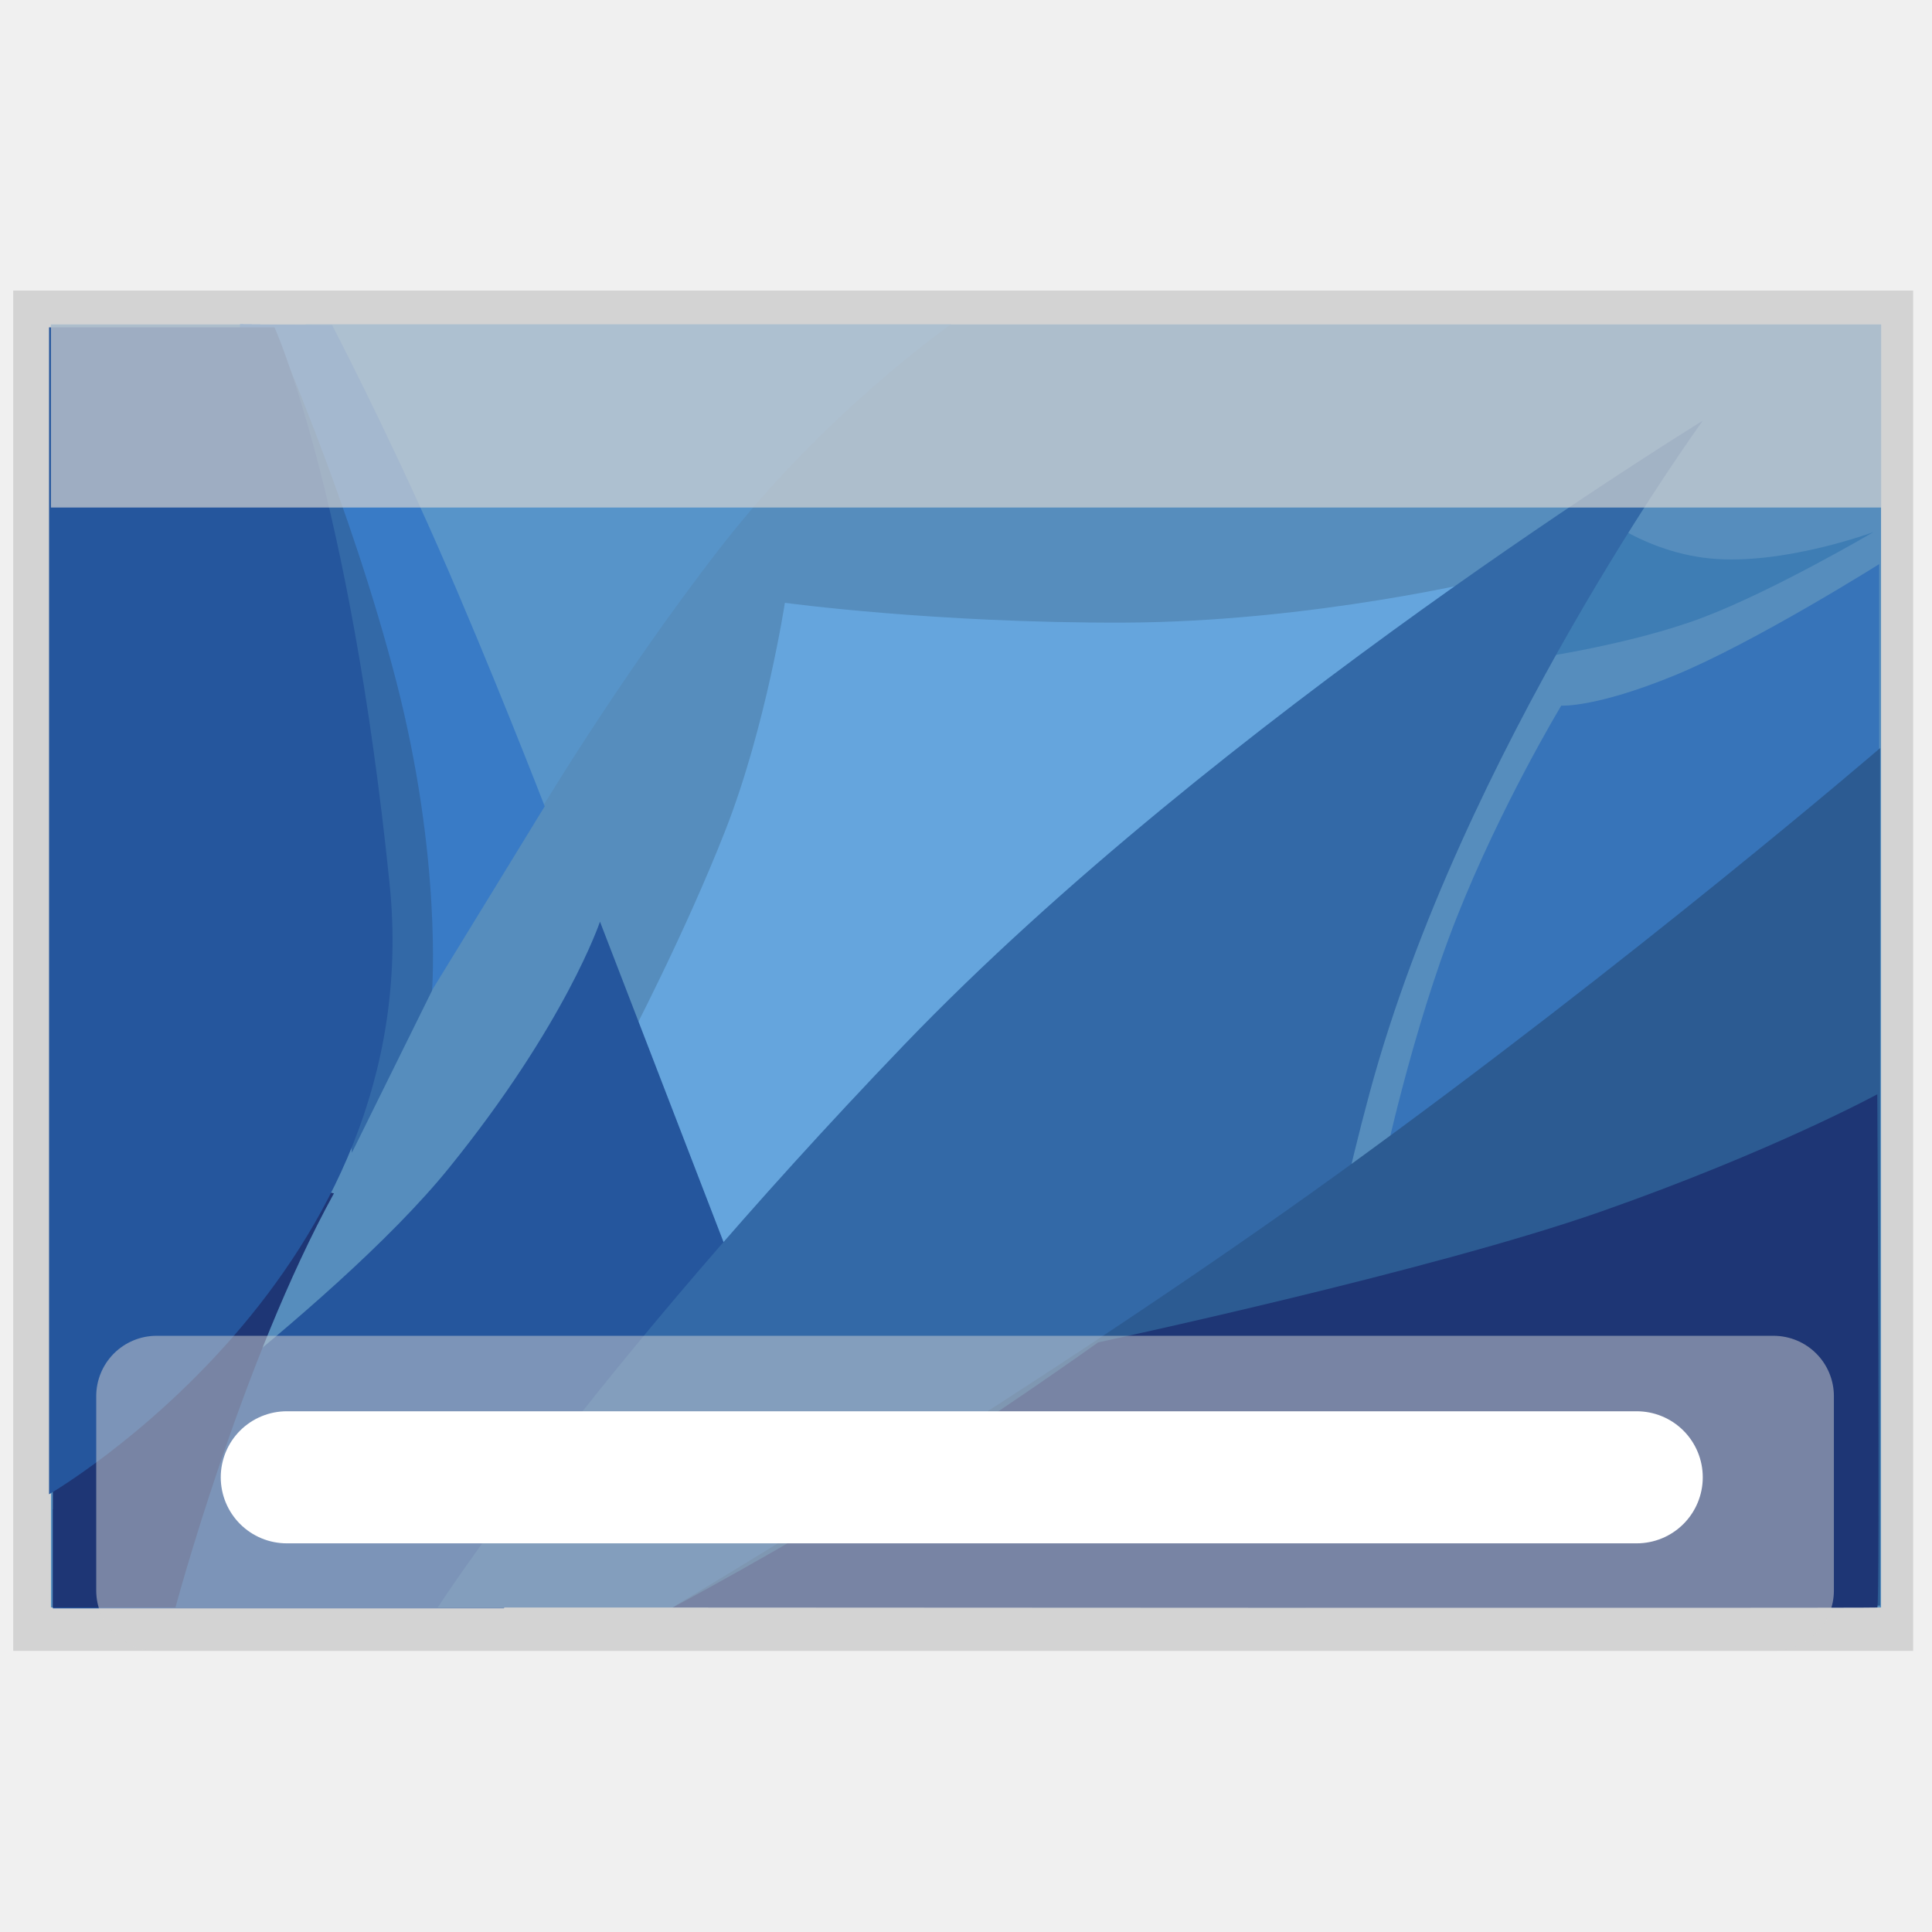
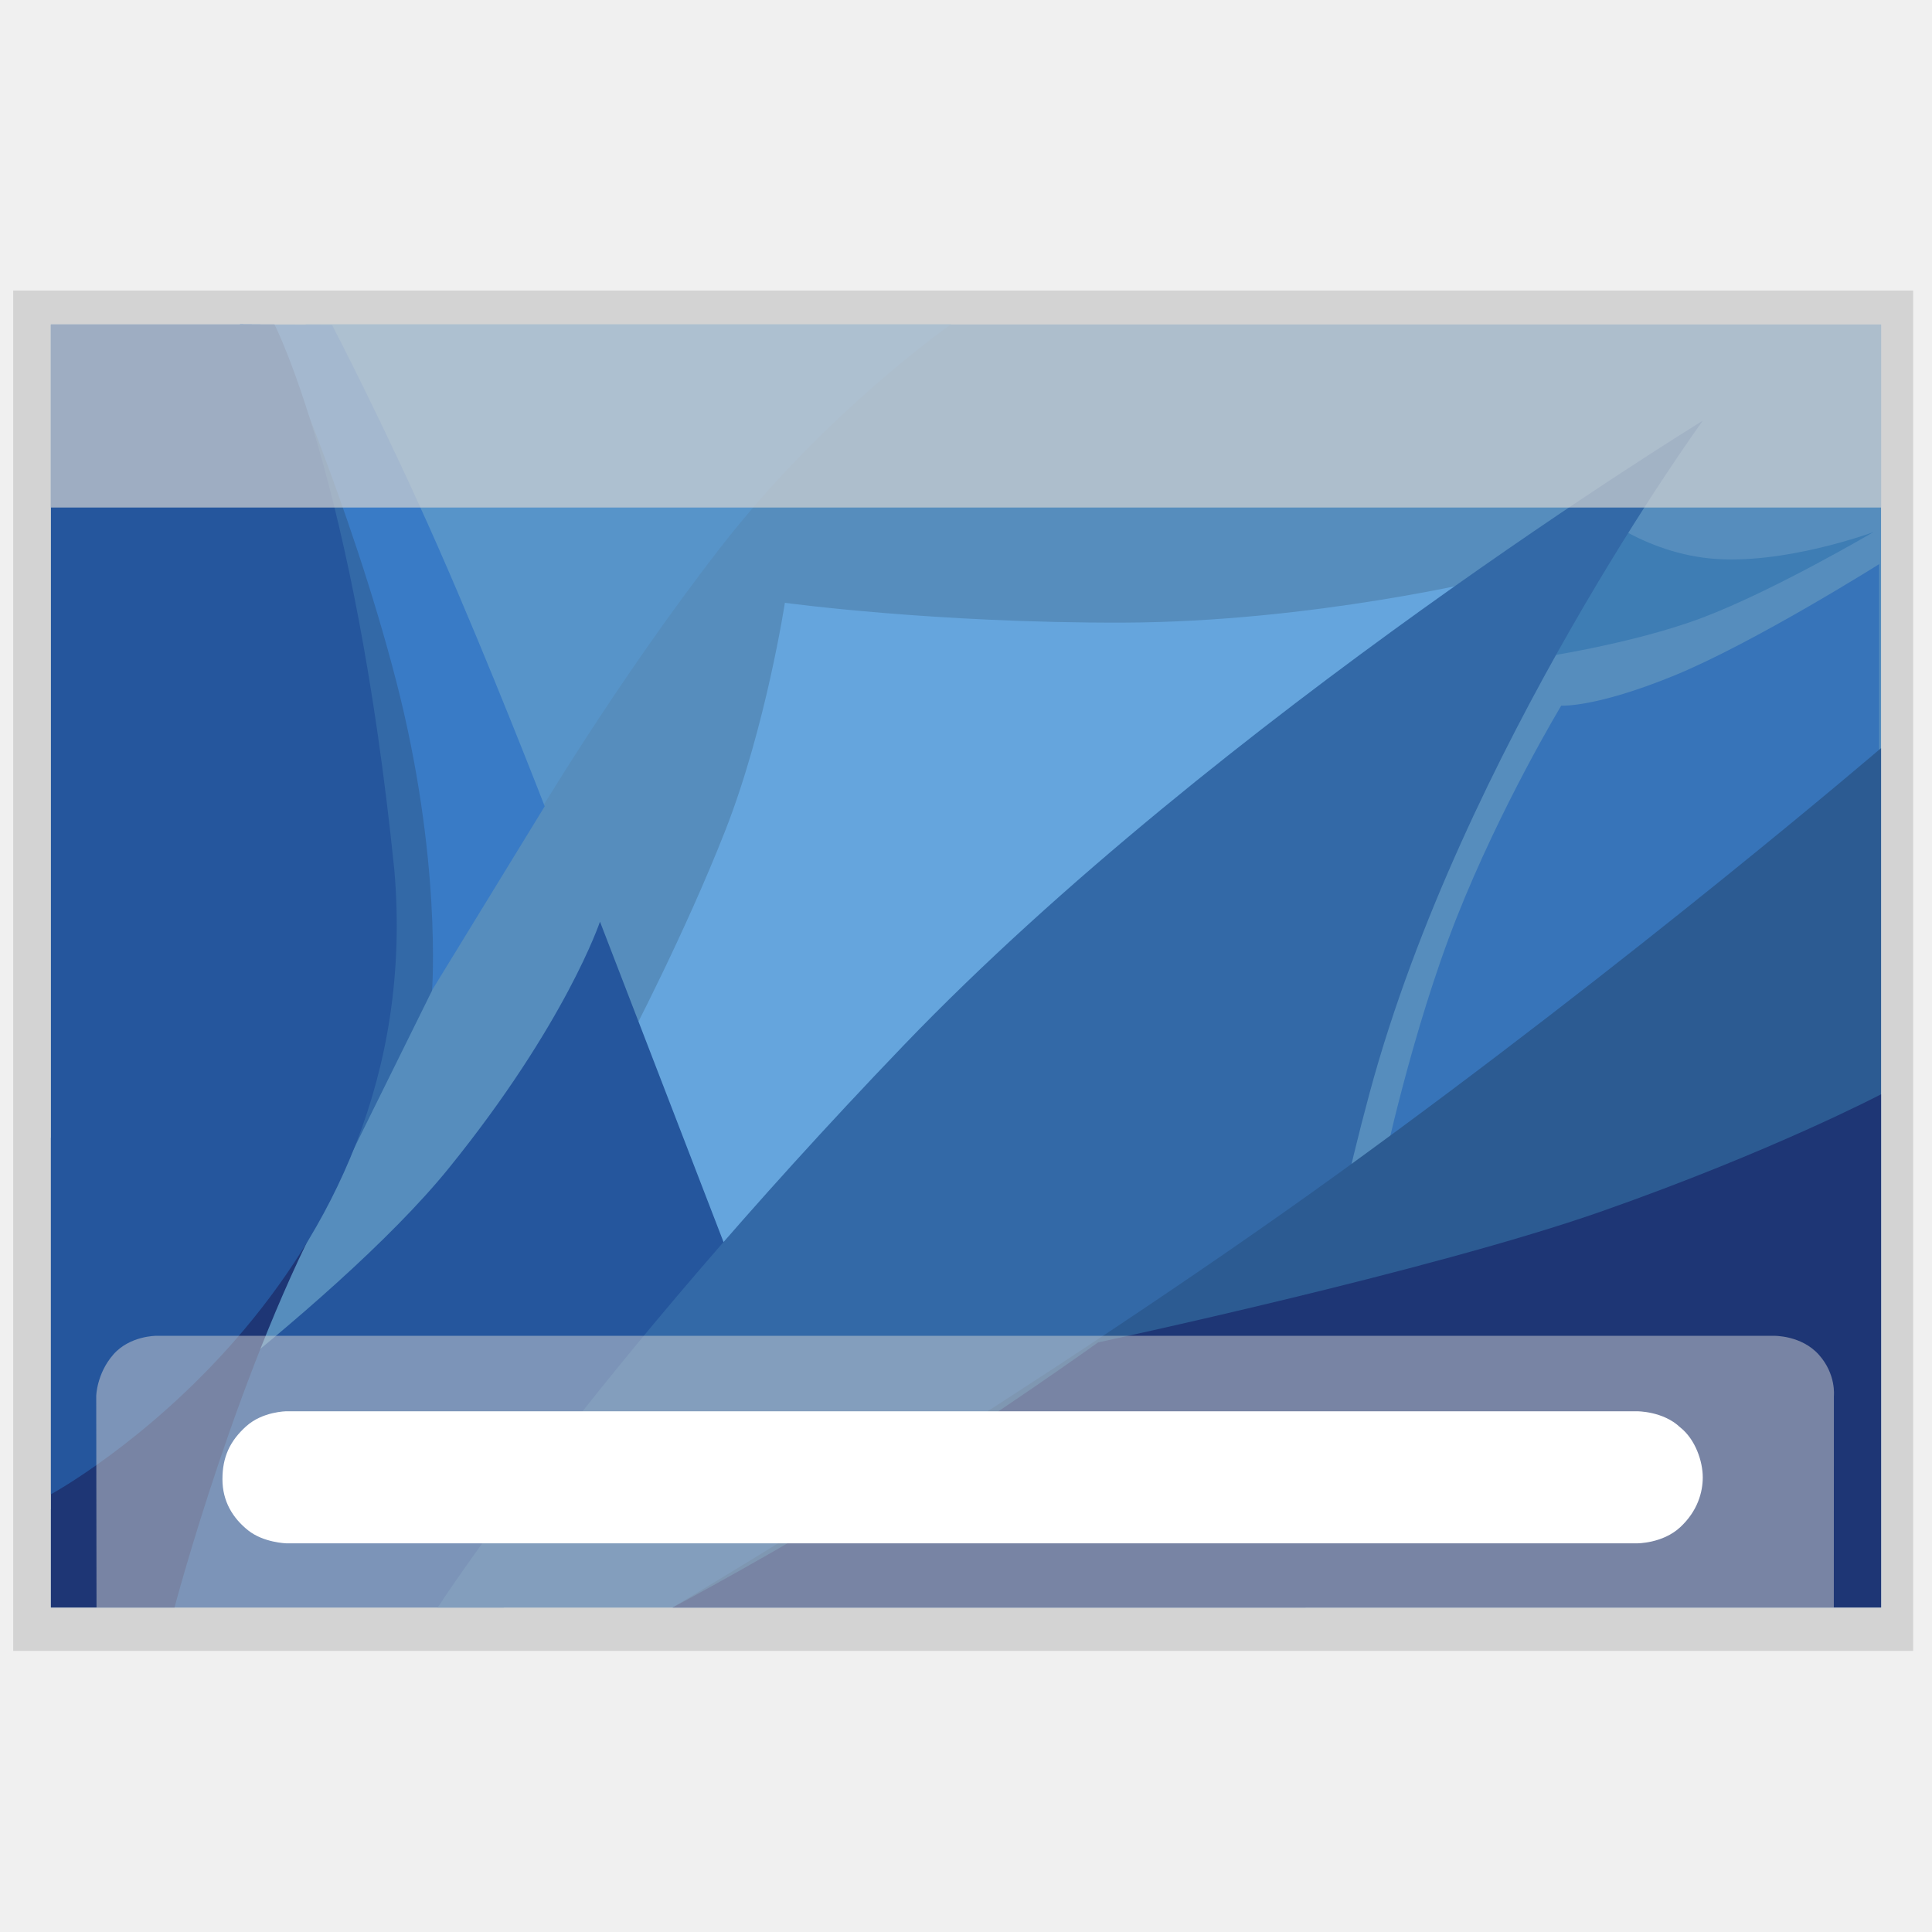
<svg xmlns="http://www.w3.org/2000/svg" width="1024px" height="1024px" viewBox="0 0 1024 1024" version="1.1">
-   <g>
-     <path d="M1014 154L7 154L7 875L1014 875L1014 154ZM997 172L27 172L27 852L997 852L997 172Z" id="Rectangle-Difference" fill="#D3D3D3" fill-rule="evenodd" stroke="none" />
-     <g transform="translate(27 172)">
-       <path d="M0 0L970 0L970 680L0 680L0 0Z" fill-opacity="0" />
-       <g>
-         <path d="M0 0L970 0L970 680L0 680L0 0Z" fill="#568DBD" fill-rule="evenodd" stroke="none" />
-         <path d="M706 447C706 447 721.375 374.25 745 314.5C768.625 254.75 800.5 202 800.5 202C800.5 202 818.375 203.25 860.5 186C902.625 168.75 969 127 969 127L969 268.5L706 447Z" fill="#3774B9" fill-rule="evenodd" stroke="none" />
-         <path d="M814 95.5C814 95.5 840.75 120.25 879.5 124C918.25 127.75 966 110 966 110C966 110 912.875 141.25 875 155.5C837.125 169.75 786 177 786 177L814 95.5Z" fill="#3E7DB4" fill-rule="evenodd" stroke="none" />
-         <path d="M306 380C306 380 336.03 322.797 357.5 268C378.97 213.203 389 147.5 389 147.5C389 147.5 468.269 158.317 568.5 158C668.731 157.683 763.5 134.5 763.5 134.5L367 539L306 380Z" fill="#65A5DD" fill-rule="evenodd" stroke="none" />
-         <path d="M1 628C1 628 149 523.625 211 447C273 370.375 291 316.5 291 316.5L363.5 504.5L240 680.5L1 680.5L1 628Z" fill="#25569D" fill-rule="evenodd" stroke="none" />
-         <path d="M1 680L66 680C66 680 100.891 549.765 150 460.5C148.565 460.124 1 431 1 431L1 680Z" fill="#1E3675" fill-rule="evenodd" stroke="none" />
-         <path d="M135 0L477 0C477 0 410.75 46.247 355 118C299.25 189.753 254 266.5 254 266.5L135 0Z" fill="#5794C9" fill-rule="evenodd" stroke="none" />
-         <path d="M197 361L261.709 255.368C261.709 255.368 232.75 180.5 205 117.5C177.25 54.5 149 0.246 149 0.246L100.208 -0.047L100.5 361L197 361Z" fill="#397BC6" fill-rule="evenodd" stroke="none" />
-         <path d="M118.5 4C118.5 4 158.684 94.868 183 189C207.316 283.132 202 353 202 353L159.5 439L118.5 4Z" fill="#3369A7" fill-rule="evenodd" stroke="none" />
-         <path d="M-1 620C-1 620 200.605 503.163 179.5 296.5C158.395 89.837 118.5 1.5 118.5 1.5L-1 1.5L-1 620Z" fill="#25569D" fill-rule="evenodd" stroke="none" />
-         <path d="M205 680C205 680 285.163 555.777 452 382C618.837 208.224 875.5 51 875.5 51C875.5 51 747.807 226.405 699 407C650.193 587.595 665 680 665 680L205 680Z" fill="#3369A7" fill-rule="evenodd" stroke="none" />
-         <path d="M331 679C331 679 525.875 563.125 683 449.5C840.125 335.875 969.5 224.5 969.5 224.5L969.5 679L331 679Z" fill="#2C5B92" fill-rule="evenodd" stroke="none" />
-         <path d="M968 408C968 408 969.468 679.592 968 680C966.532 680.408 329.5 680 329.5 680C329.5 680 386.625 649.625 443 614.5C499.375 579.375 555 539.5 555 539.5C555 539.5 731.625 501.75 822 470C912.375 438.25 968 408 968 408Z" fill="#1E3675" fill-rule="evenodd" stroke="none" />
-       </g>
+   <path d="M0 0L1024 0L1024 1024L0 1024L0 0Z" fill="#FFFFFF" fill-opacity="0" fill-rule="evenodd" stroke="none" />
+   <g transform="translate(7 153.9999)">
+     <path d="M1007 0L0 0L0 721L1007 721L1007 0L1007 0ZM990 18L20 18L20 698L990 698L990 18L990 18Z" id="Rectangle-Difference" fill="#D3D3D3" fill-rule="evenodd" stroke="none" />
+     <g transform="translate(19.99969 17.95322)">
+       <path d="M0 0.047L970 0.047L970 680.047L0 680.047L0 0.047L0 0.047Z" fill="#568DBD" fill-rule="evenodd" stroke="none" />
+       <path d="M706 447.047C706 447.047 721.375 374.297 745 314.547C768.625 254.797 800.5 202.047 800.5 202.047C800.5 202.047 818.375 203.297 860.5 186.047C902.625 168.797 969 127.047 969 127.047L969 268.547L706 447.047L706 447.047Z" fill="#3774B9" fill-rule="evenodd" stroke="none" />
+       <path d="M814 95.547C814 95.547 840.75 120.297 879.5 124.047C918.25 127.797 966 110.047 966 110.047C966 110.047 912.875 141.297 875 155.547C837.125 169.797 786 177.047 786 177.047L814 95.547L814 95.547Z" fill="#3E7DB4" fill-rule="evenodd" stroke="none" />
+       <path d="M306 380.047C306 380.047 336.03 322.844 357.5 268.047C378.97 213.25 389 147.547 389 147.547C389 147.547 468.269 158.364 568.5 158.047C668.731 157.73 763.5 134.547 763.5 134.547L367 539.047L306 380.047L306 380.047Z" fill="#65A5DD" fill-rule="evenodd" stroke="none" />
+       <path d="M0 628.047C0 628.047 149 523.672 211 447.047C273 370.422 291 316.547 291 316.547L363.5 504.547L240 680.047L0 680.047L0 628.047Z" fill="#25569D" fill-rule="evenodd" stroke="none" />
+       <path d="M0 680.047L65.5 680.047C65.5 680.047 99.891 549.812 149 460.547C147.565 460.171 0 431.047 0 431.047L0 680.047Z" fill="#1E3675" fill-rule="evenodd" stroke="none" />
+       <path d="M135 0.047L477 0.047C477 0.047 410.75 46.294 355 118.047C299.25 189.8 254 266.547 254 266.547L135 0.047L135 0.047Z" fill="#5794C9" fill-rule="evenodd" stroke="none" />
+       <path d="M197 361.047L261.709 255.415C261.709 255.415 232.75 180.547 205 117.547C177.25 54.547 149 0.292 149 0.292L100.208 0L100.5 361.047L197 361.047L197 361.047Z" fill="#397BC6" fill-rule="evenodd" stroke="none" />
+       <path d="M118.5 4.047C118.5 4.047 158.684 94.915 183 189.047C207.316 283.179 202 353.047 202 353.047L159.5 439.047L118.5 4.047L118.5 4.047Z" fill="#3369A7" fill-rule="evenodd" stroke="none" />
+       <path d="M0 620.047C0 620.047 201.159 510.795 182 289.047C160.895 82.384 118.5 0.047 118.5 0.047L0 0.047L0 620.047Z" fill="#25569D" fill-rule="evenodd" stroke="none" />
+       <path d="M205 680.047C205 680.047 285.163 555.824 452 382.047C618.837 208.271 875.5 51.047 875.5 51.047C875.5 51.047 747.807 226.452 699 407.047C650.193 587.642 665 680.047 665 680.047L205 680.047L205 680.047Z" fill="#3369A7" fill-rule="evenodd" stroke="none" />
+       <path d="M329.5 680.047C329.5 680.047 525.875 563.172 683 449.547C840.125 335.922 970 224.547 970 224.547L970 680.047L329.5 680.047Z" fill="#2C5B92" fill-rule="evenodd" stroke="none" />
+       <path d="M970 408.047C970 408.047 970 680.047 970 680.047C970 680.047 329.5 680.047 329.5 680.047C329.5 680.047 386.625 649.672 443 614.547C499.375 579.422 555 539.547 555 539.547C555 539.547 731.625 501.797 822.001 470.047C912.376 438.297 970 408.047 970 408.047Z" fill="#1E3675" fill-rule="evenodd" stroke="none" />
    </g>
-     <path d="M27 172L997 172L997 269L27 269L27 172Z" fill="#D3D3D3" fill-opacity="0.698" fill-rule="evenodd" stroke="none" />
-     <path d="M82.999 708L940.001 708Q940.786 708 941.571 708.039Q942.356 708.077 943.137 708.154Q943.919 708.231 944.696 708.346Q945.473 708.462 946.244 708.615Q947.014 708.768 947.776 708.959Q948.538 709.15 949.29 709.378Q950.041 709.606 950.781 709.87Q951.521 710.135 952.246 710.436Q952.972 710.736 953.682 711.072Q954.392 711.408 955.085 711.778Q955.778 712.149 956.452 712.552Q957.125 712.956 957.779 713.393Q958.432 713.829 959.063 714.297Q959.694 714.765 960.301 715.263Q960.908 715.762 961.49 716.289Q962.072 716.817 962.628 717.372Q963.183 717.928 963.711 718.51Q964.238 719.092 964.737 719.699Q965.235 720.306 965.703 720.937Q966.171 721.568 966.607 722.221Q967.043 722.874 967.447 723.548Q967.851 724.222 968.222 724.915Q968.592 725.608 968.928 726.318Q969.263 727.028 969.564 727.753Q969.865 728.479 970.129 729.219Q970.394 729.959 970.622 730.71Q970.85 731.462 971.041 732.224Q971.232 732.986 971.385 733.756Q971.538 734.527 971.654 735.304Q971.769 736.081 971.846 736.863Q971.923 737.644 971.961 738.429Q972 739.214 972 739.999L972 843.001Q972 843.786 971.961 844.571Q971.923 845.356 971.846 846.137Q971.769 846.919 971.654 847.696Q971.538 848.473 971.385 849.244Q971.232 850.014 971.041 850.776Q970.85 851.538 970.622 852.29Q970.394 853.041 970.129 853.781Q969.865 854.521 969.564 855.246Q969.264 855.972 968.928 856.682Q968.592 857.392 968.222 858.085Q967.851 858.778 967.447 859.452Q967.044 860.125 966.607 860.779Q966.171 861.432 965.703 862.063Q965.235 862.694 964.737 863.301Q964.238 863.908 963.711 864.49Q963.183 865.072 962.628 865.628Q962.072 866.183 961.49 866.711Q960.908 867.238 960.301 867.737Q959.694 868.235 959.063 868.703Q958.432 869.171 957.779 869.607Q957.125 870.044 956.452 870.447Q955.778 870.851 955.085 871.222Q954.392 871.592 953.682 871.928Q952.972 872.264 952.246 872.564Q951.521 872.865 950.781 873.129Q950.042 873.394 949.29 873.622Q948.538 873.85 947.776 874.041Q947.014 874.232 946.244 874.385Q945.473 874.538 944.696 874.654Q943.919 874.769 943.137 874.846Q942.356 874.923 941.571 874.961Q940.786 875 940.001 875L82.999 875Q82.213 875 81.429 874.961Q80.644 874.923 79.862 874.846Q79.081 874.769 78.304 874.654Q77.527 874.538 76.756 874.385Q75.986 874.232 75.224 874.041Q74.462 873.85 73.71 873.622Q72.959 873.394 72.219 873.129Q71.479 872.865 70.754 872.564Q70.028 872.263 69.318 871.928Q68.608 871.592 67.915 871.222Q67.222 870.851 66.548 870.447Q65.874 870.044 65.221 869.607Q64.568 869.171 63.937 868.703Q63.306 868.235 62.699 867.737Q62.092 867.238 61.51 866.711Q60.928 866.183 60.372 865.628Q59.817 865.072 59.289 864.49Q58.762 863.908 58.263 863.301Q57.765 862.694 57.297 862.063Q56.829 861.432 56.393 860.779Q55.956 860.125 55.553 859.452Q55.149 858.778 54.778 858.085Q54.408 857.392 54.072 856.682Q53.736 855.972 53.436 855.246Q53.135 854.521 52.87 853.781Q52.606 853.041 52.378 852.29Q52.15 851.538 51.959 850.776Q51.768 850.014 51.615 849.244Q51.462 848.473 51.346 847.696Q51.231 846.919 51.154 846.137Q51.077 845.356 51.038 844.571Q51 843.786 51 843.001L51 739.999Q51 739.214 51.038 738.429Q51.077 737.644 51.154 736.863Q51.231 736.081 51.346 735.304Q51.462 734.527 51.615 733.756Q51.768 732.986 51.959 732.224Q52.15 731.462 52.378 730.71Q52.606 729.958 52.87 729.219Q53.135 728.479 53.436 727.753Q53.736 727.028 54.072 726.318Q54.408 725.608 54.778 724.915Q55.149 724.222 55.553 723.548Q55.956 722.874 56.393 722.221Q56.829 721.568 57.297 720.937Q57.765 720.306 58.263 719.699Q58.762 719.092 59.289 718.51Q59.817 717.928 60.372 717.372Q60.928 716.817 61.51 716.289Q62.092 715.762 62.699 715.263Q63.306 714.765 63.937 714.297Q64.568 713.829 65.221 713.393Q65.874 712.956 66.548 712.552Q67.222 712.149 67.915 711.778Q68.608 711.408 69.318 711.072Q70.028 710.736 70.754 710.436Q71.479 710.135 72.219 709.87Q72.959 709.606 73.71 709.378Q74.462 709.15 75.224 708.959Q75.986 708.768 76.756 708.615Q77.527 708.462 78.304 708.346Q79.081 708.231 79.862 708.154Q80.644 708.077 81.429 708.039Q82.213 708 82.999 708Z" fill="#D3D3D3" fill-opacity="0.498" fill-rule="evenodd" stroke="none" />
-     <path d="M151.999 748L867.501 748Q868.36 748 869.218 748.042Q870.076 748.084 870.931 748.169Q871.786 748.253 872.636 748.379Q873.486 748.505 874.329 748.672Q875.171 748.84 876.005 749.049Q876.838 749.258 877.661 749.507Q878.483 749.756 879.292 750.046Q880.101 750.335 880.894 750.664Q881.688 750.993 882.465 751.36Q883.242 751.727 883.999 752.133Q884.757 752.538 885.494 752.979Q886.231 753.421 886.945 753.898Q887.66 754.376 888.35 754.888Q889.04 755.399 889.704 755.944Q890.368 756.489 891.005 757.066Q891.641 757.643 892.249 758.251Q892.856 758.858 893.433 759.495Q894.01 760.132 894.556 760.796Q895.101 761.46 895.612 762.15Q896.124 762.84 896.602 763.555Q897.079 764.269 897.521 765.006Q897.962 765.743 898.367 766.501Q898.772 767.258 899.14 768.035Q899.507 768.812 899.836 769.605Q900.165 770.399 900.454 771.208Q900.743 772.017 900.993 772.839Q901.242 773.661 901.451 774.495Q901.66 775.328 901.827 776.171Q901.995 777.014 902.121 777.863Q902.247 778.713 902.332 779.568Q902.416 780.424 902.458 781.282Q902.5 782.14 902.5 782.999L902.5 783.001Q902.5 783.86 902.458 784.718Q902.416 785.576 902.332 786.431Q902.247 787.286 902.121 788.136Q901.995 788.986 901.827 789.829Q901.66 790.672 901.451 791.505Q901.242 792.338 900.993 793.161Q900.743 793.983 900.454 794.792Q900.165 795.601 899.836 796.394Q899.507 797.188 899.14 797.965Q898.772 798.742 898.367 799.499Q897.962 800.257 897.521 800.994Q897.079 801.731 896.602 802.445Q896.124 803.16 895.612 803.85Q895.101 804.54 894.556 805.204Q894.01 805.868 893.433 806.505Q892.856 807.141 892.249 807.749Q891.641 808.357 891.005 808.934Q890.368 809.511 889.704 810.056Q889.04 810.601 888.35 811.112Q887.66 811.624 886.945 812.102Q886.231 812.579 885.494 813.021Q884.757 813.462 883.999 813.867Q883.242 814.272 882.465 814.64Q881.688 815.007 880.894 815.336Q880.101 815.665 879.292 815.954Q878.483 816.243 877.661 816.493Q876.838 816.742 876.005 816.951Q875.171 817.16 874.329 817.327Q873.486 817.495 872.636 817.621Q871.786 817.747 870.931 817.831Q870.076 817.916 869.218 817.958Q868.36 818 867.501 818L151.999 818Q151.14 818 150.282 817.958Q149.424 817.916 148.568 817.831Q147.713 817.747 146.864 817.621Q146.014 817.495 145.171 817.327Q144.328 817.16 143.495 816.951Q142.661 816.742 141.839 816.493Q141.017 816.243 140.208 815.954Q139.399 815.665 138.605 815.336Q137.812 815.007 137.035 814.64Q136.258 814.272 135.501 813.867Q134.743 813.462 134.006 813.021Q133.269 812.579 132.555 812.102Q131.84 811.624 131.15 811.112Q130.46 810.601 129.796 810.056Q129.132 809.511 128.495 808.934Q127.858 808.357 127.251 807.749Q126.643 807.141 126.066 806.505Q125.489 805.868 124.944 805.204Q124.399 804.54 123.888 803.85Q123.376 803.16 122.898 802.445Q122.421 801.731 121.979 800.994Q121.538 800.257 121.133 799.499Q120.728 798.742 120.36 797.965Q119.993 797.188 119.664 796.394Q119.335 795.601 119.046 794.792Q118.756 793.983 118.507 793.161Q118.258 792.338 118.049 791.505Q117.84 790.672 117.672 789.829Q117.505 788.986 117.379 788.136Q117.253 787.286 117.169 786.431Q117.084 785.576 117.042 784.718Q117 783.86 117 783.001L117 782.999Q117 782.14 117.042 781.282Q117.084 780.424 117.169 779.568Q117.253 778.713 117.379 777.863Q117.505 777.014 117.672 776.171Q117.84 775.328 118.049 774.495Q118.258 773.661 118.507 772.839Q118.756 772.017 119.046 771.208Q119.335 770.399 119.664 769.605Q119.993 768.812 120.36 768.035Q120.728 767.258 121.133 766.501Q121.538 765.743 121.979 765.006Q122.421 764.269 122.898 763.555Q123.376 762.84 123.888 762.15Q124.399 761.46 124.944 760.796Q125.489 760.132 126.066 759.495Q126.643 758.858 127.251 758.251Q127.858 757.643 128.495 757.066Q129.132 756.489 129.796 755.944Q130.46 755.399 131.15 754.888Q131.84 754.376 132.555 753.898Q133.269 753.421 134.006 752.979Q134.743 752.538 135.501 752.133Q136.258 751.727 137.035 751.36Q137.812 750.993 138.605 750.664Q139.399 750.335 140.208 750.046Q141.017 749.756 141.839 749.507Q142.662 749.258 143.495 749.049Q144.328 748.84 145.171 748.672Q146.014 748.505 146.864 748.379Q147.713 748.253 148.568 748.169Q149.424 748.084 150.282 748.042Q151.14 748 151.999 748Z" fill="#FFFFFF" fill-rule="evenodd" stroke="none" />
+     <path d="M20 18L990 18L990 115L20 115L20 18L20 18Z" fill="#D3D3D3" fill-opacity="0.698" fill-rule="evenodd" stroke="none" />
+     <path d="M75.999 554L933.001 554C933.26 554 947.722 553.657 957 564C966.278 574.343 965 585.734 965 585.999L964.961 698L44.154 698L44 585.999C44 585.74 44.272 574.064 53 564C61.728 553.936 75.735 554 75.999 554L75.999 554Z" fill="#D3D3D3" fill-opacity="0.498" fill-rule="evenodd" stroke="none" />
+     <path d="M144.999 594L860.504 594C860.805 594 874.493 593.921 883.5 602.5C891.686 608.928 895.502 620.715 895.502 628.999C895.502 636.861 892.781 646.916 883.5 655.5C874.219 664.084 860.819 664 860.504 664L144.999 664C144.636 664 132.682 663.643 124.5 657.112C116.318 650.582 110.9 641.696 110.9 630C110.9 618.323 114.798 609.769 123.5 601.944C132.202 594.119 144.635 594 144.999 594L144.999 594Z" fill="#FFFFFF" fill-rule="evenodd" stroke="none" />
  </g>
</svg>
